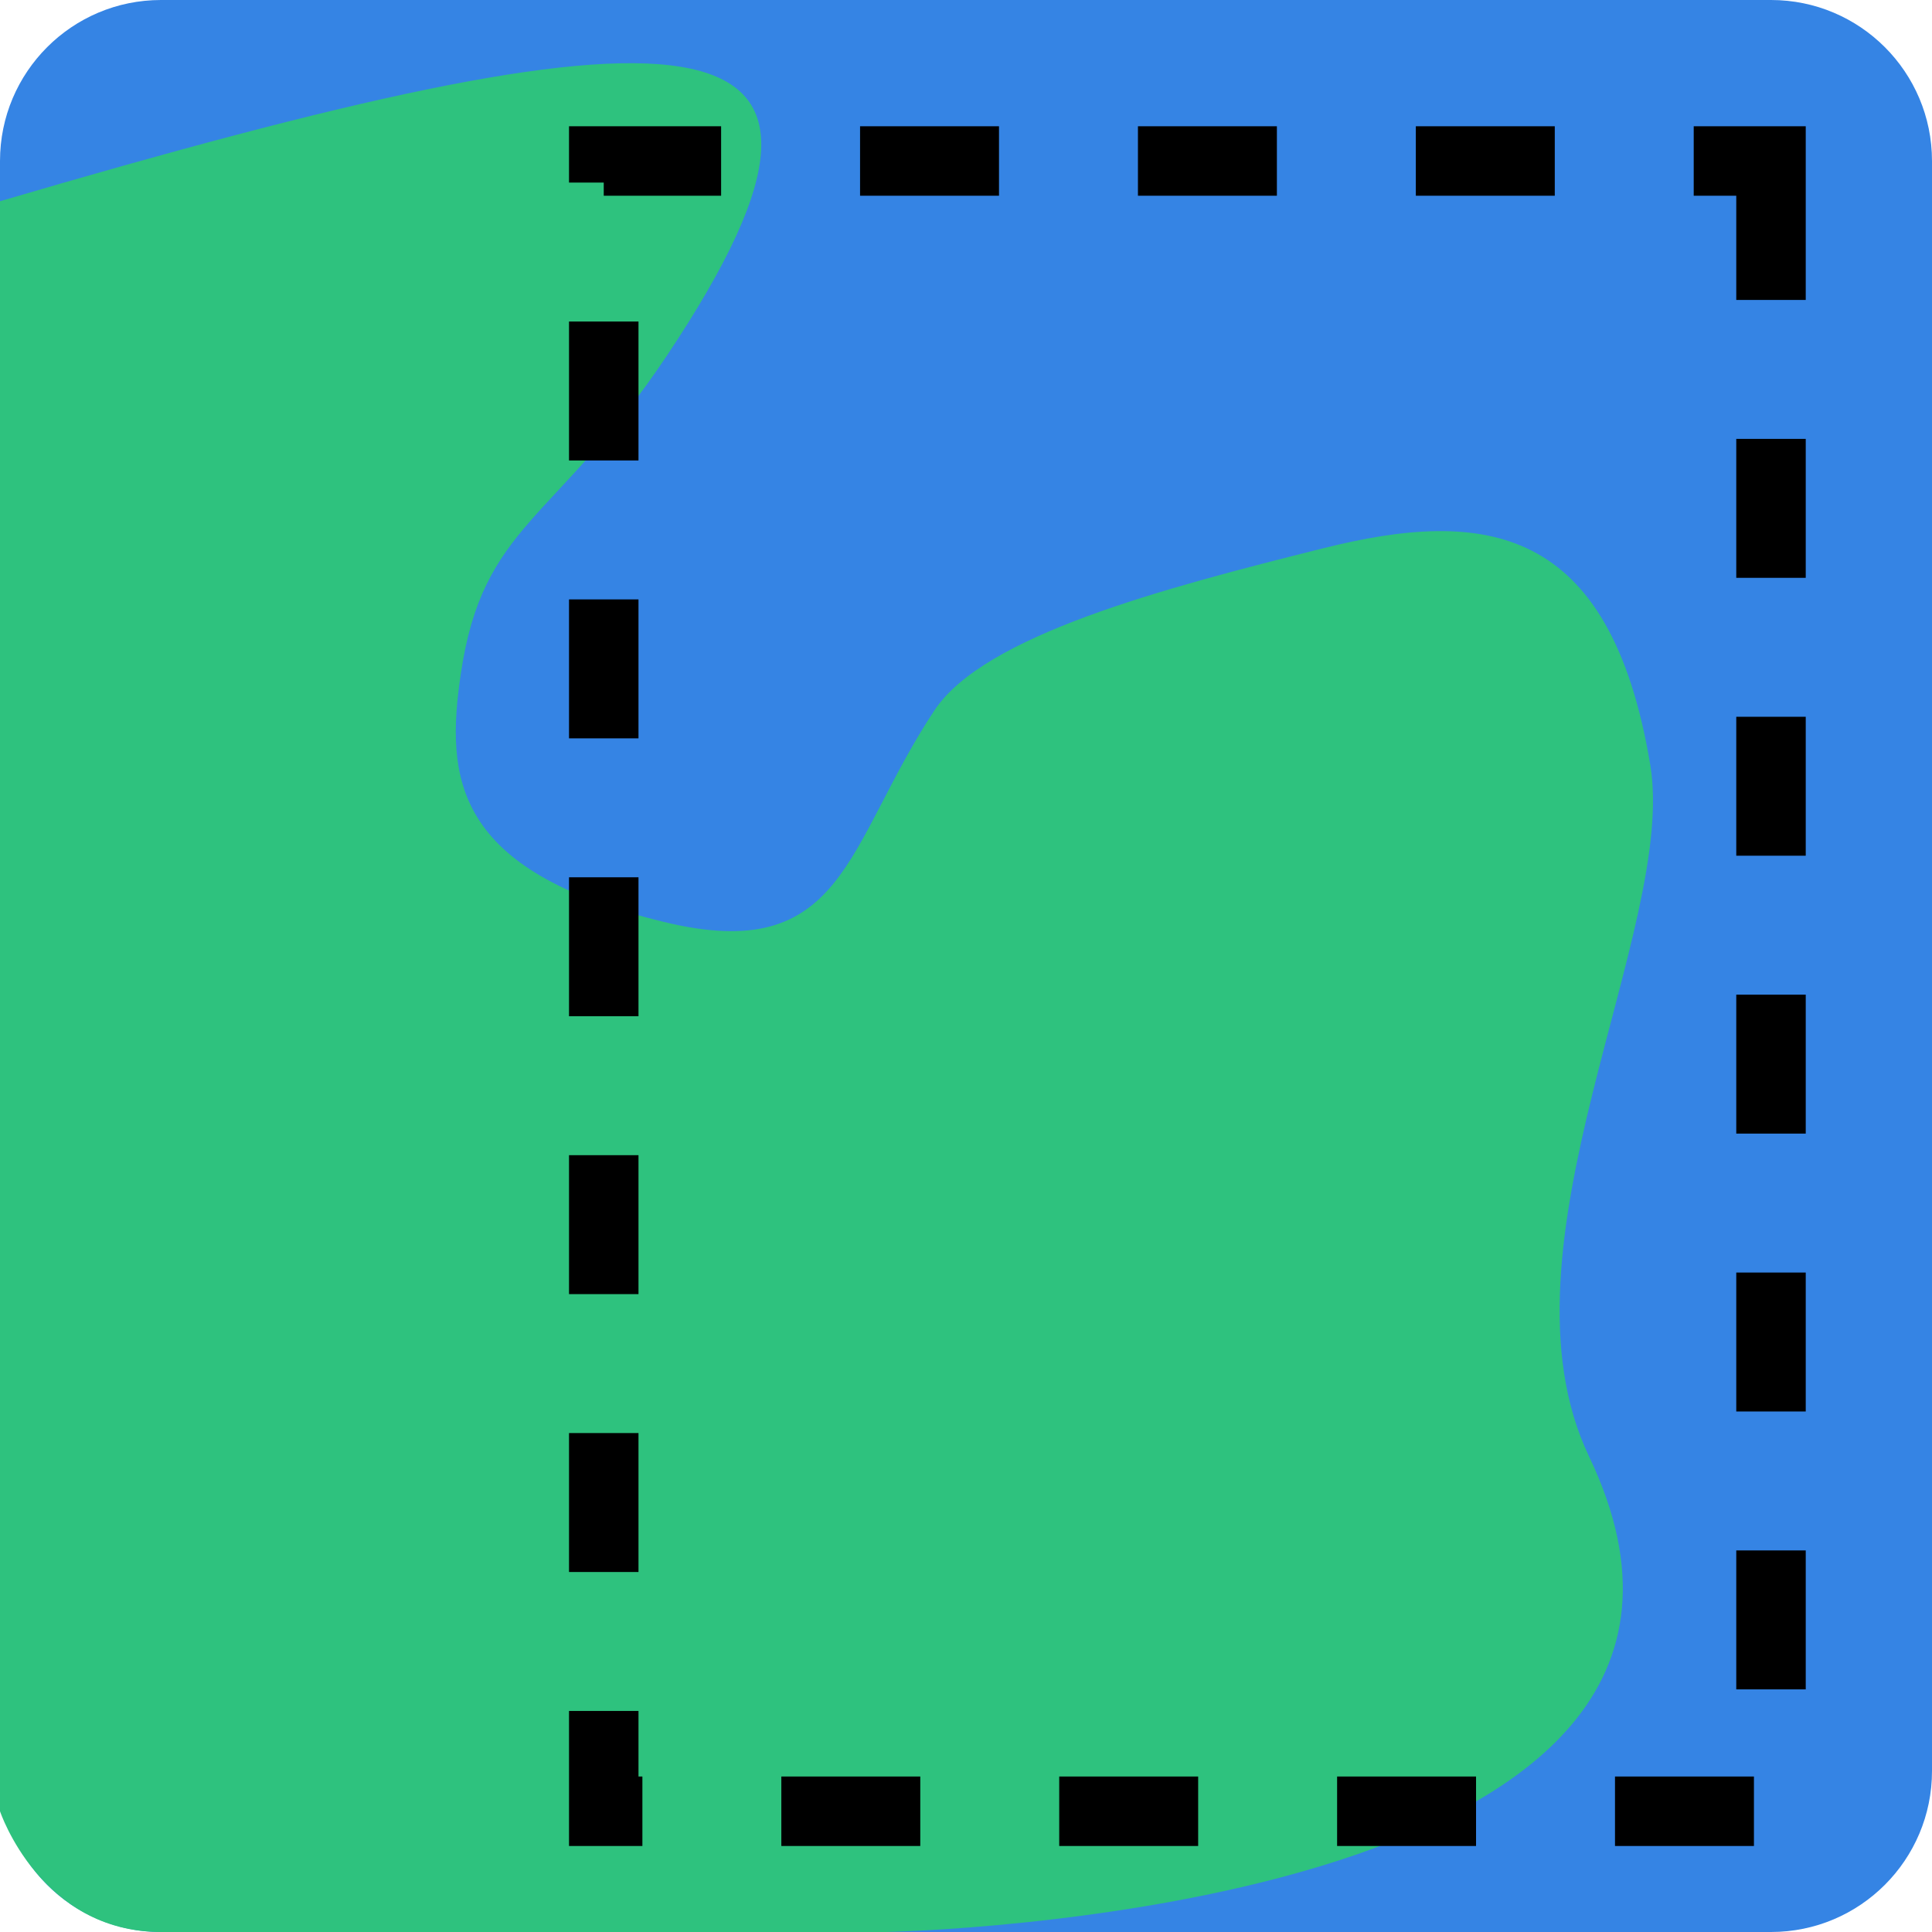
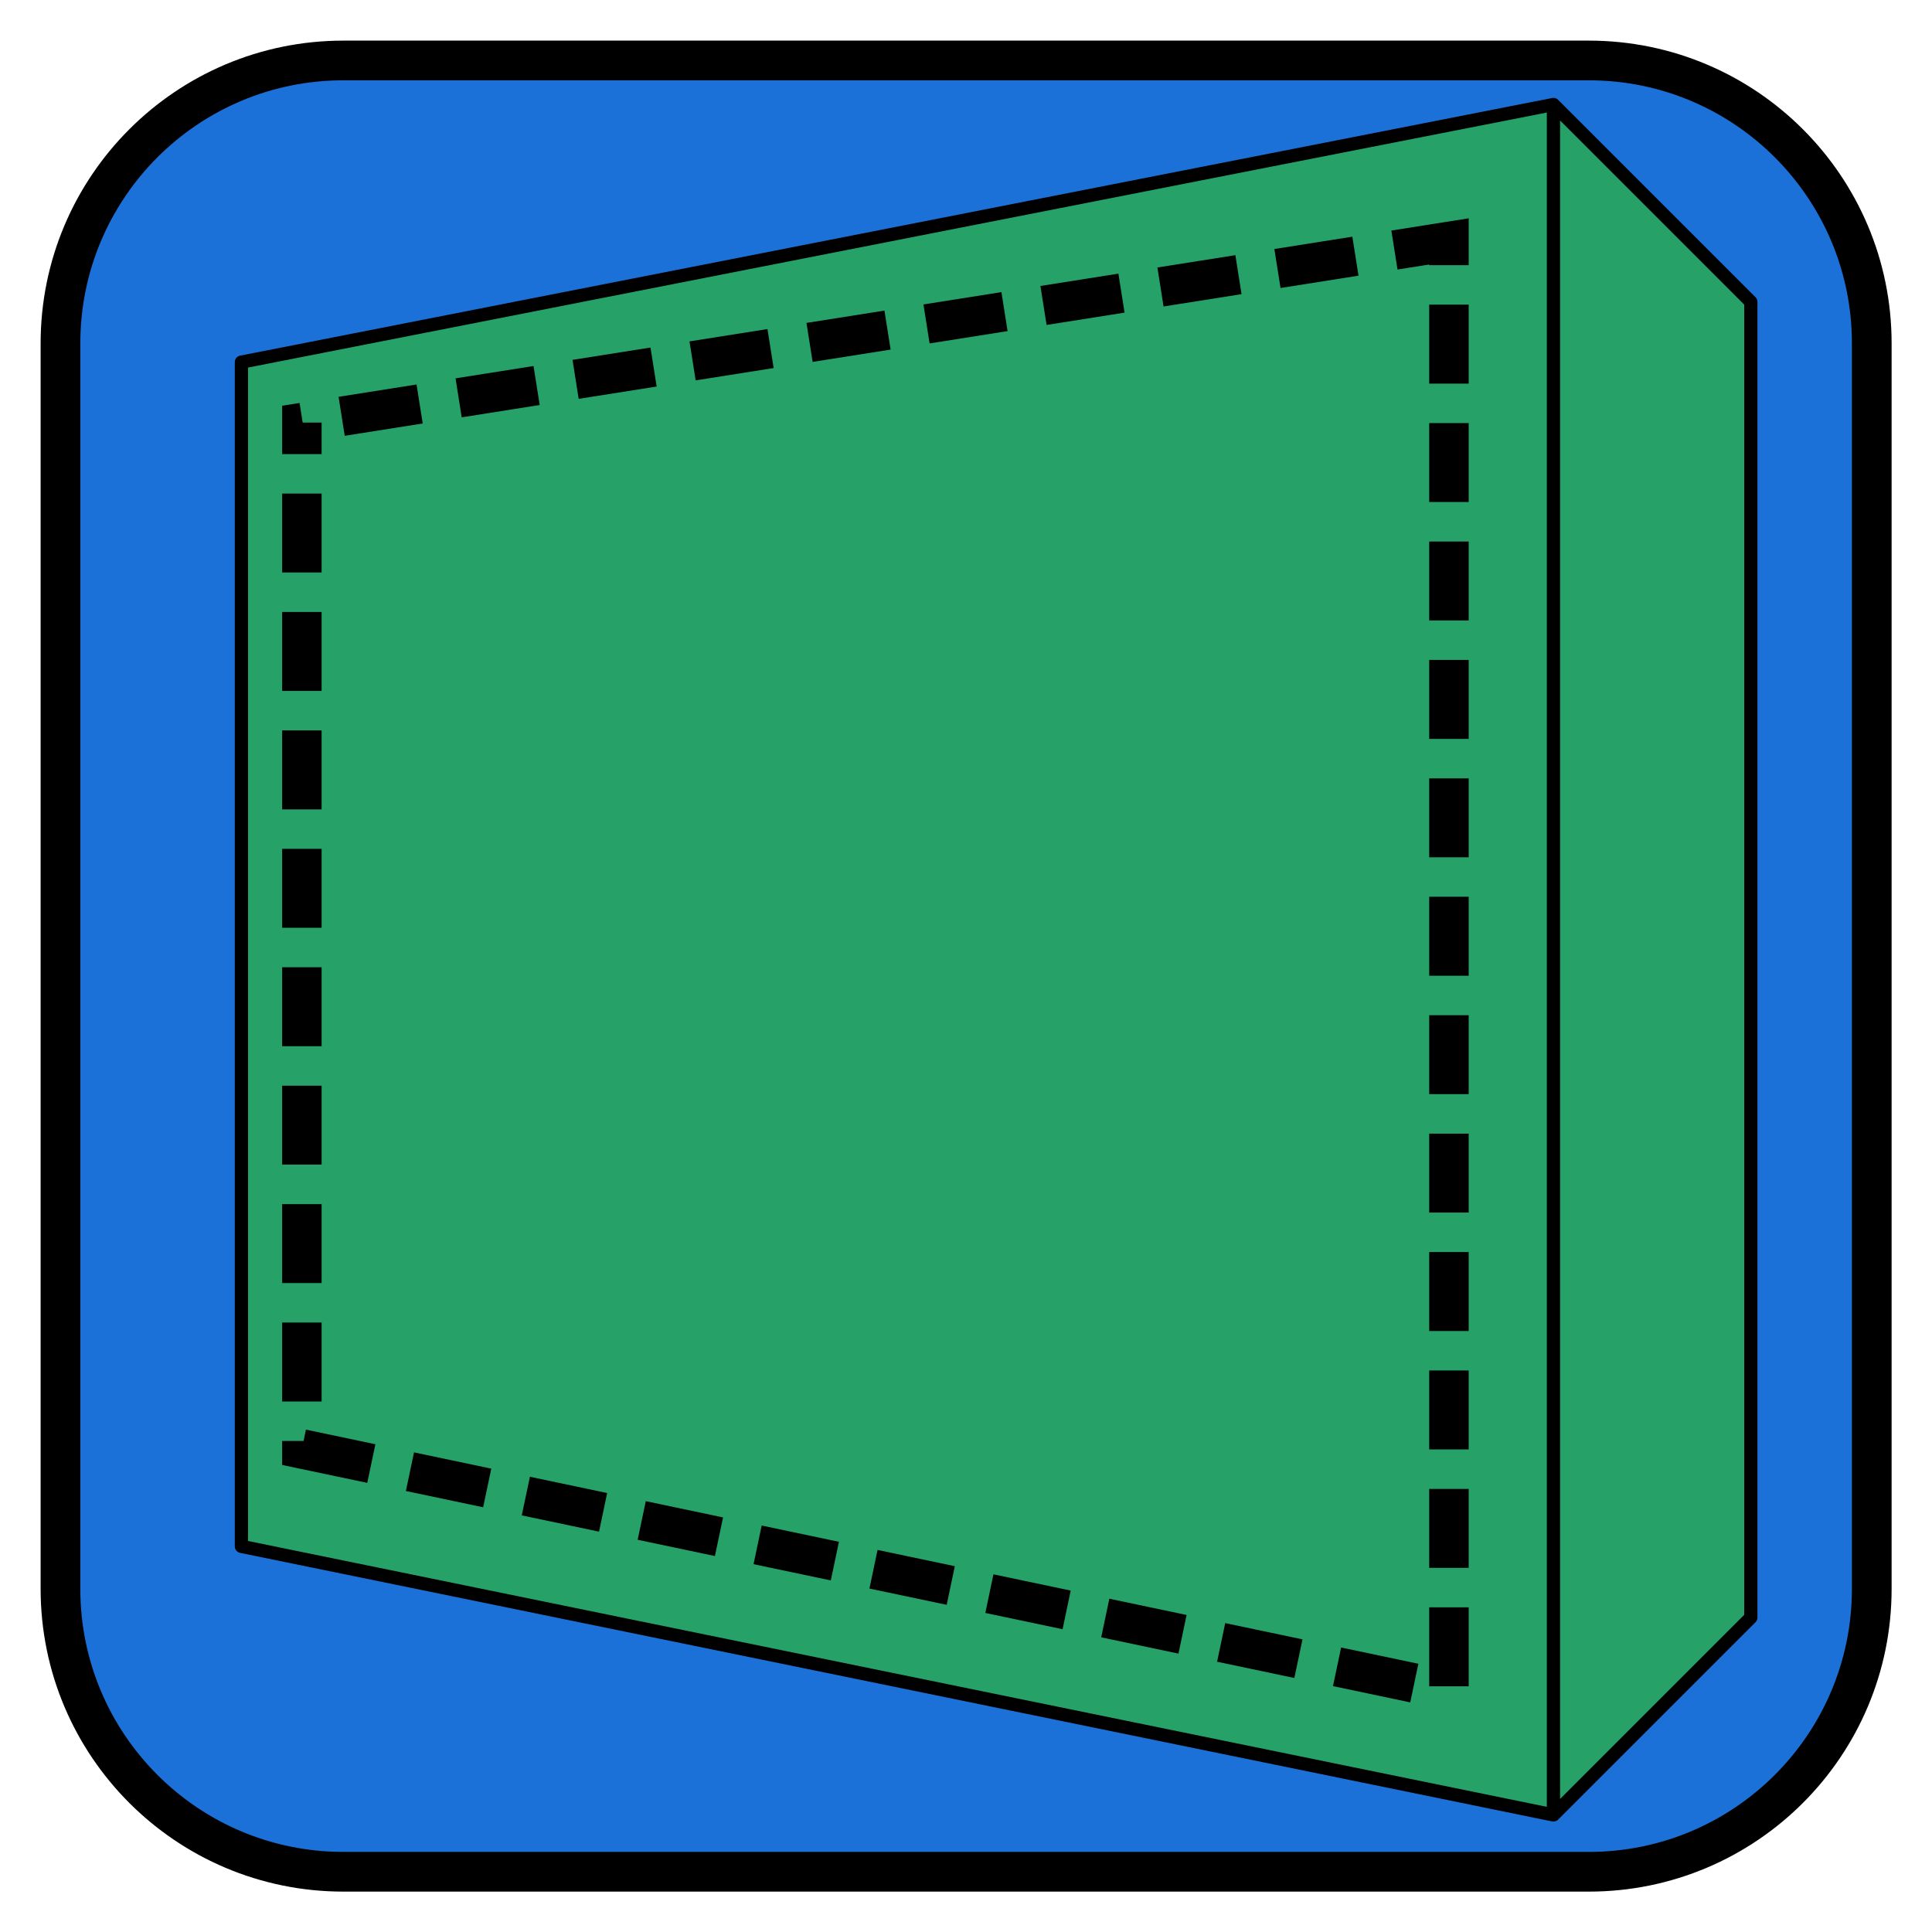
- <svg xmlns="http://www.w3.org/2000/svg" width="48.0px" height="48.0px" viewBox="0 0 48.0 48.0" version="1.1" id="SVGRoot">
-   <defs id="defs18" />
+ <svg xmlns="http://www.w3.org/2000/svg" width="32" height="32" viewBox="0 0 8.467 8.467" version="1.1" id="svg5">
+   <defs id="defs2" />
  <g id="layer1">
-     <rect style="fill:#3584e4;fill-rule:evenodd" id="rect52" width="48" height="48" x="0" y="0" ry="4" />
-     <path style="fill:#2ec27e;stroke:#2ec27e;stroke-width:0;stroke-linecap:butt;stroke-linejoin:miter;stroke-miterlimit:4;stroke-dasharray:none;stroke-opacity:1" d="m 0,45 c 0,0 1,3 4,3 H 22 C 22,48 44.936,47.595 39.479,36.184 37,31 41.678,23.067 41,19 c -1,-6 -4.123,-6.379 -8.123,-5.379 -4,1 -8.431,2.167 -9.664,4.032 C 21,21 21,24 16.493,22.905 11.26,21.633 11.066,19.332 11.449,16.738 12,13 13.805,12.98 16.579,8.82 22.579,-0.18 17,0 0,5 0,15 0,26.384 0,45 Z" id="path56" />
-     <path style="fill:none;stroke:#000000;stroke-width:1.726;stroke-linecap:butt;stroke-linejoin:miter;stroke-miterlimit:4.6;stroke-dasharray:3.452,3.452;stroke-dashoffset:0;stroke-opacity:1;paint-order:stroke fill markers" d="M 44,4 V 45 H 15 V 4 Z" id="path881" />
+     <rect style="fill:#1c71d8;stroke:#000000;stroke-width:0.174;stroke-miterlimit:4;stroke-dasharray:none" id="rect869" width="7.938" height="7.938" x="0.265" y="0.265" ry="1.24" />
+     <path style="fill:#26a269;stroke:#000000;stroke-width:0.058;stroke-linecap:round;stroke-linejoin:round;stroke-miterlimit:4;stroke-dasharray:none;stroke-opacity:1" d="M 6.808,0.458 1.058,1.587 v 5.19 l 5.75,1.177 V 0.458 L 7.673,1.323 V 7.089 L 6.808,7.954" id="path1030" />
+     <path style="fill:none;stroke:#000000;stroke-width:0.173;stroke-linecap:butt;stroke-linejoin:miter;stroke-miterlimit:4;stroke-dasharray:0.346, 0.173;stroke-dashoffset:1.246;stroke-opacity:1" d="M 1.323,1.852 V 6.35 L 6.35,7.408 V 1.058 Z" id="path5302" />
  </g>
</svg>
